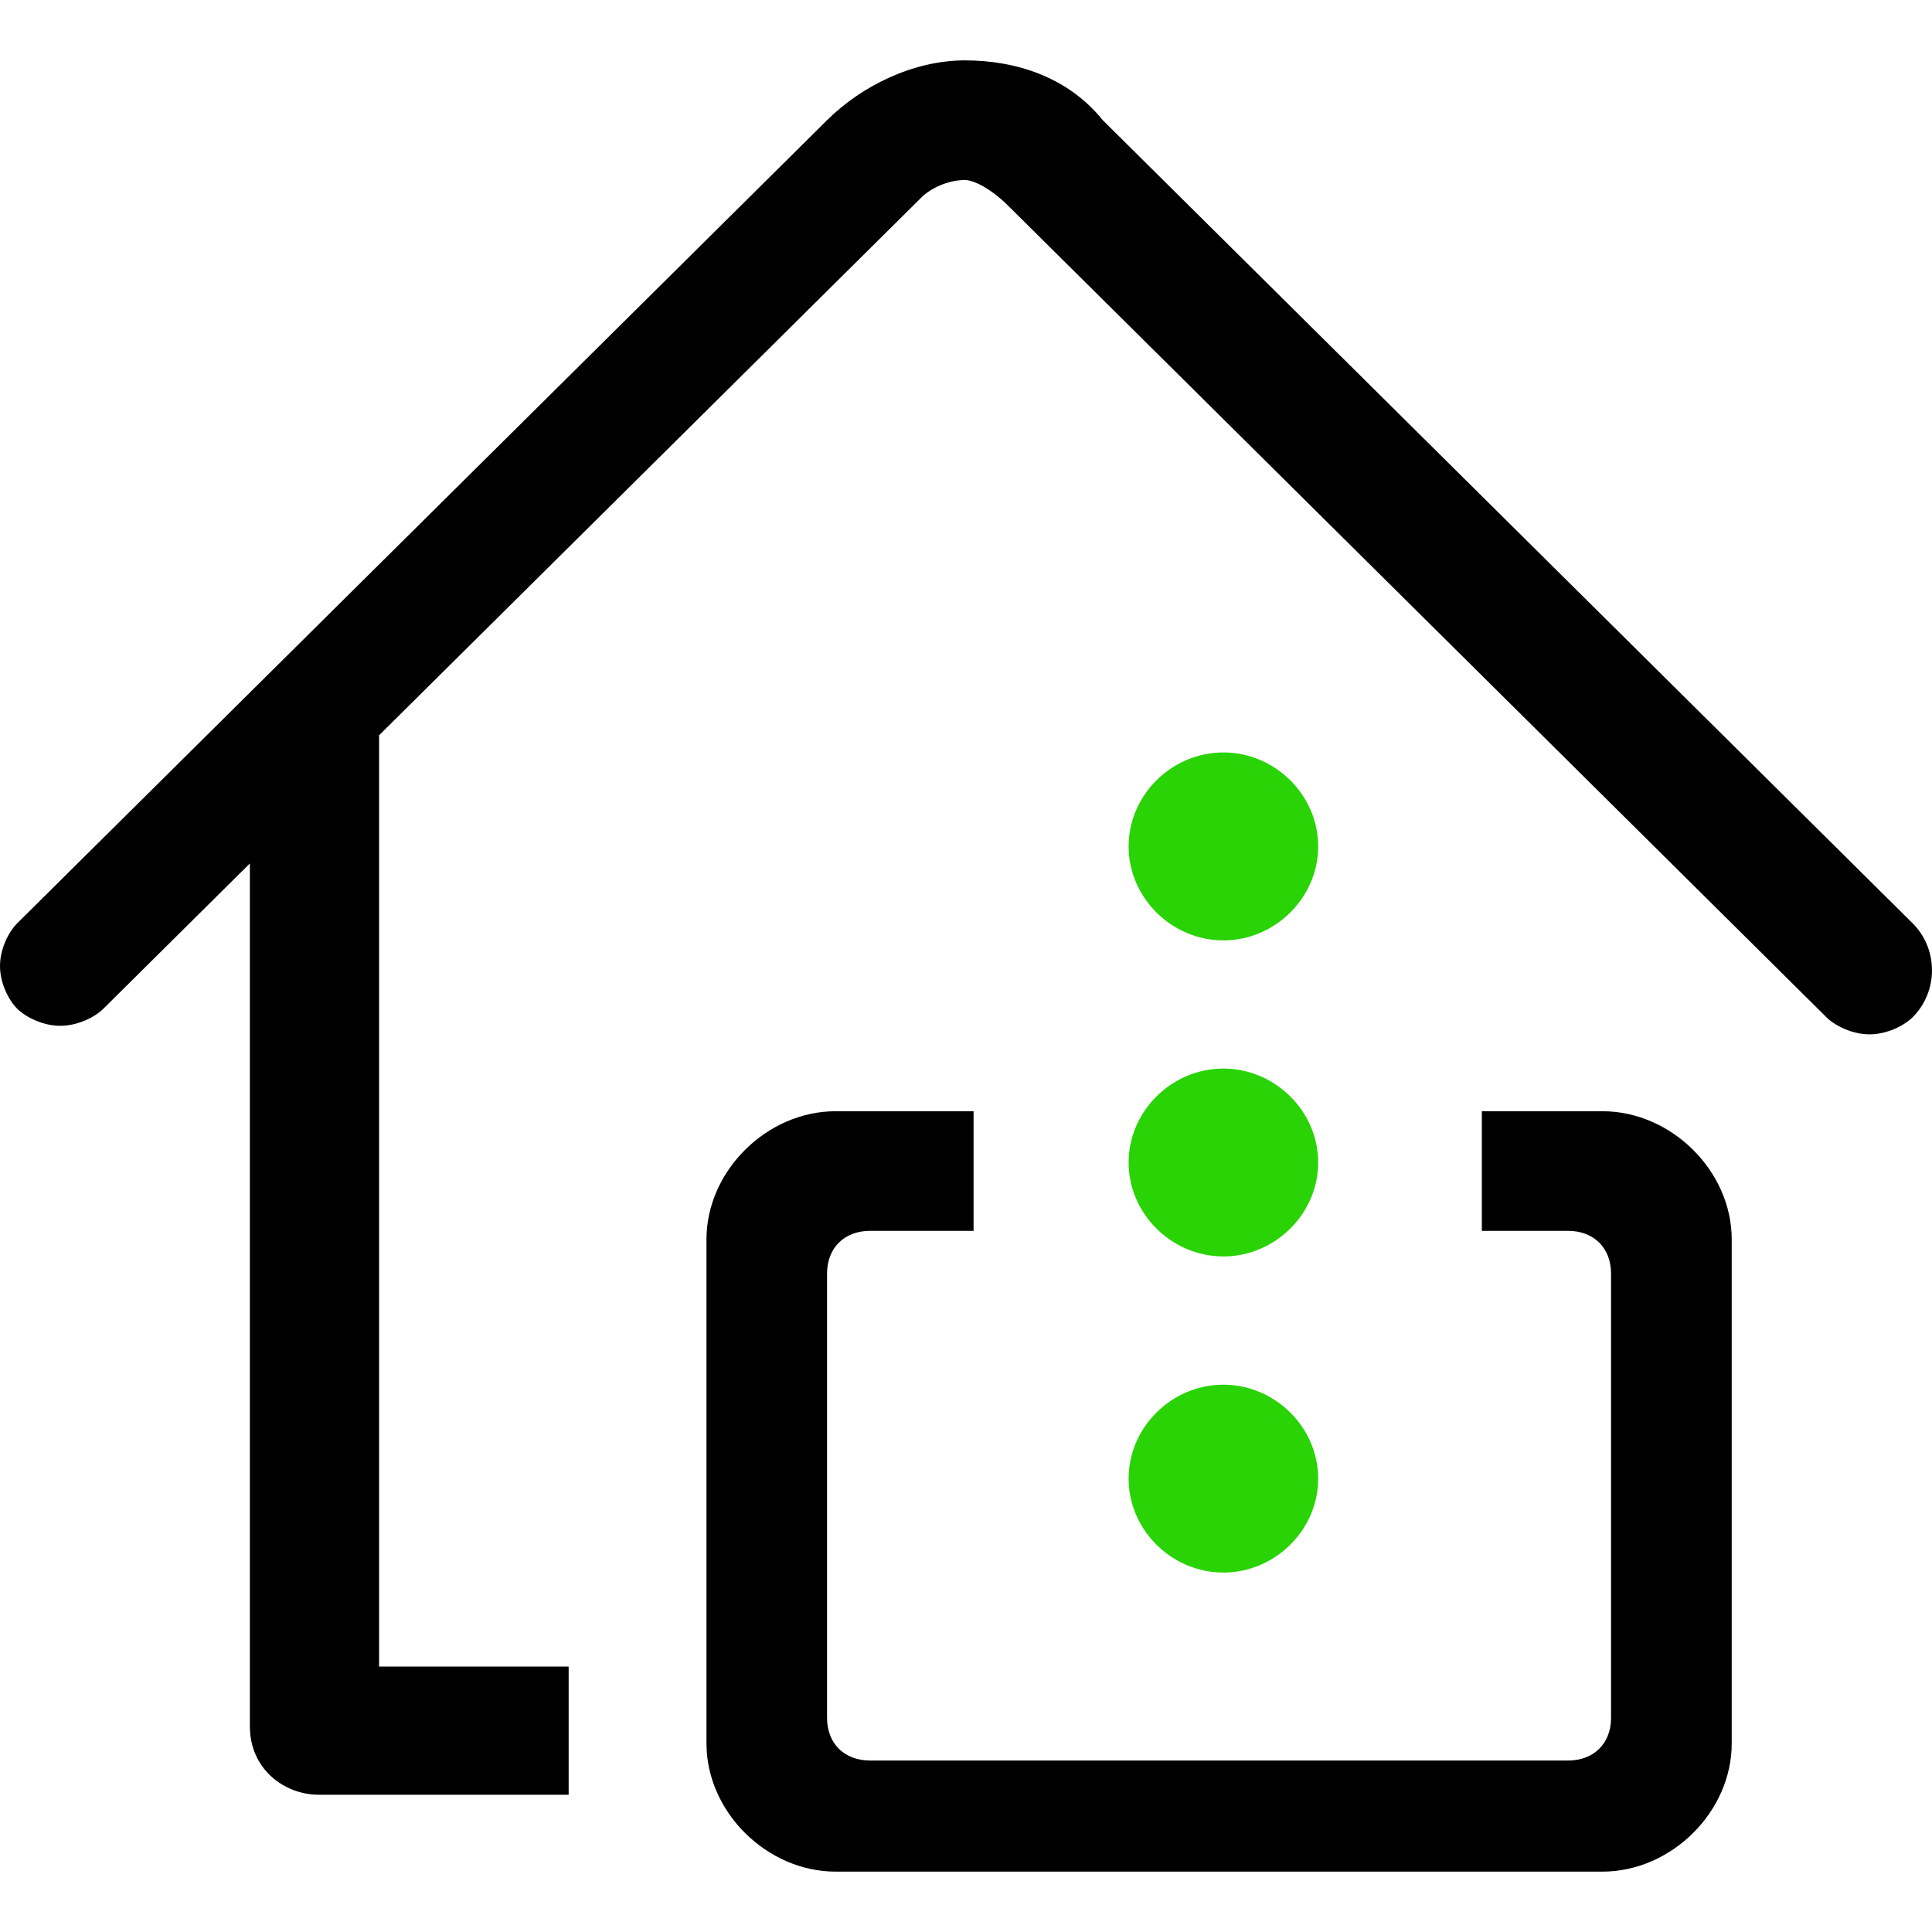
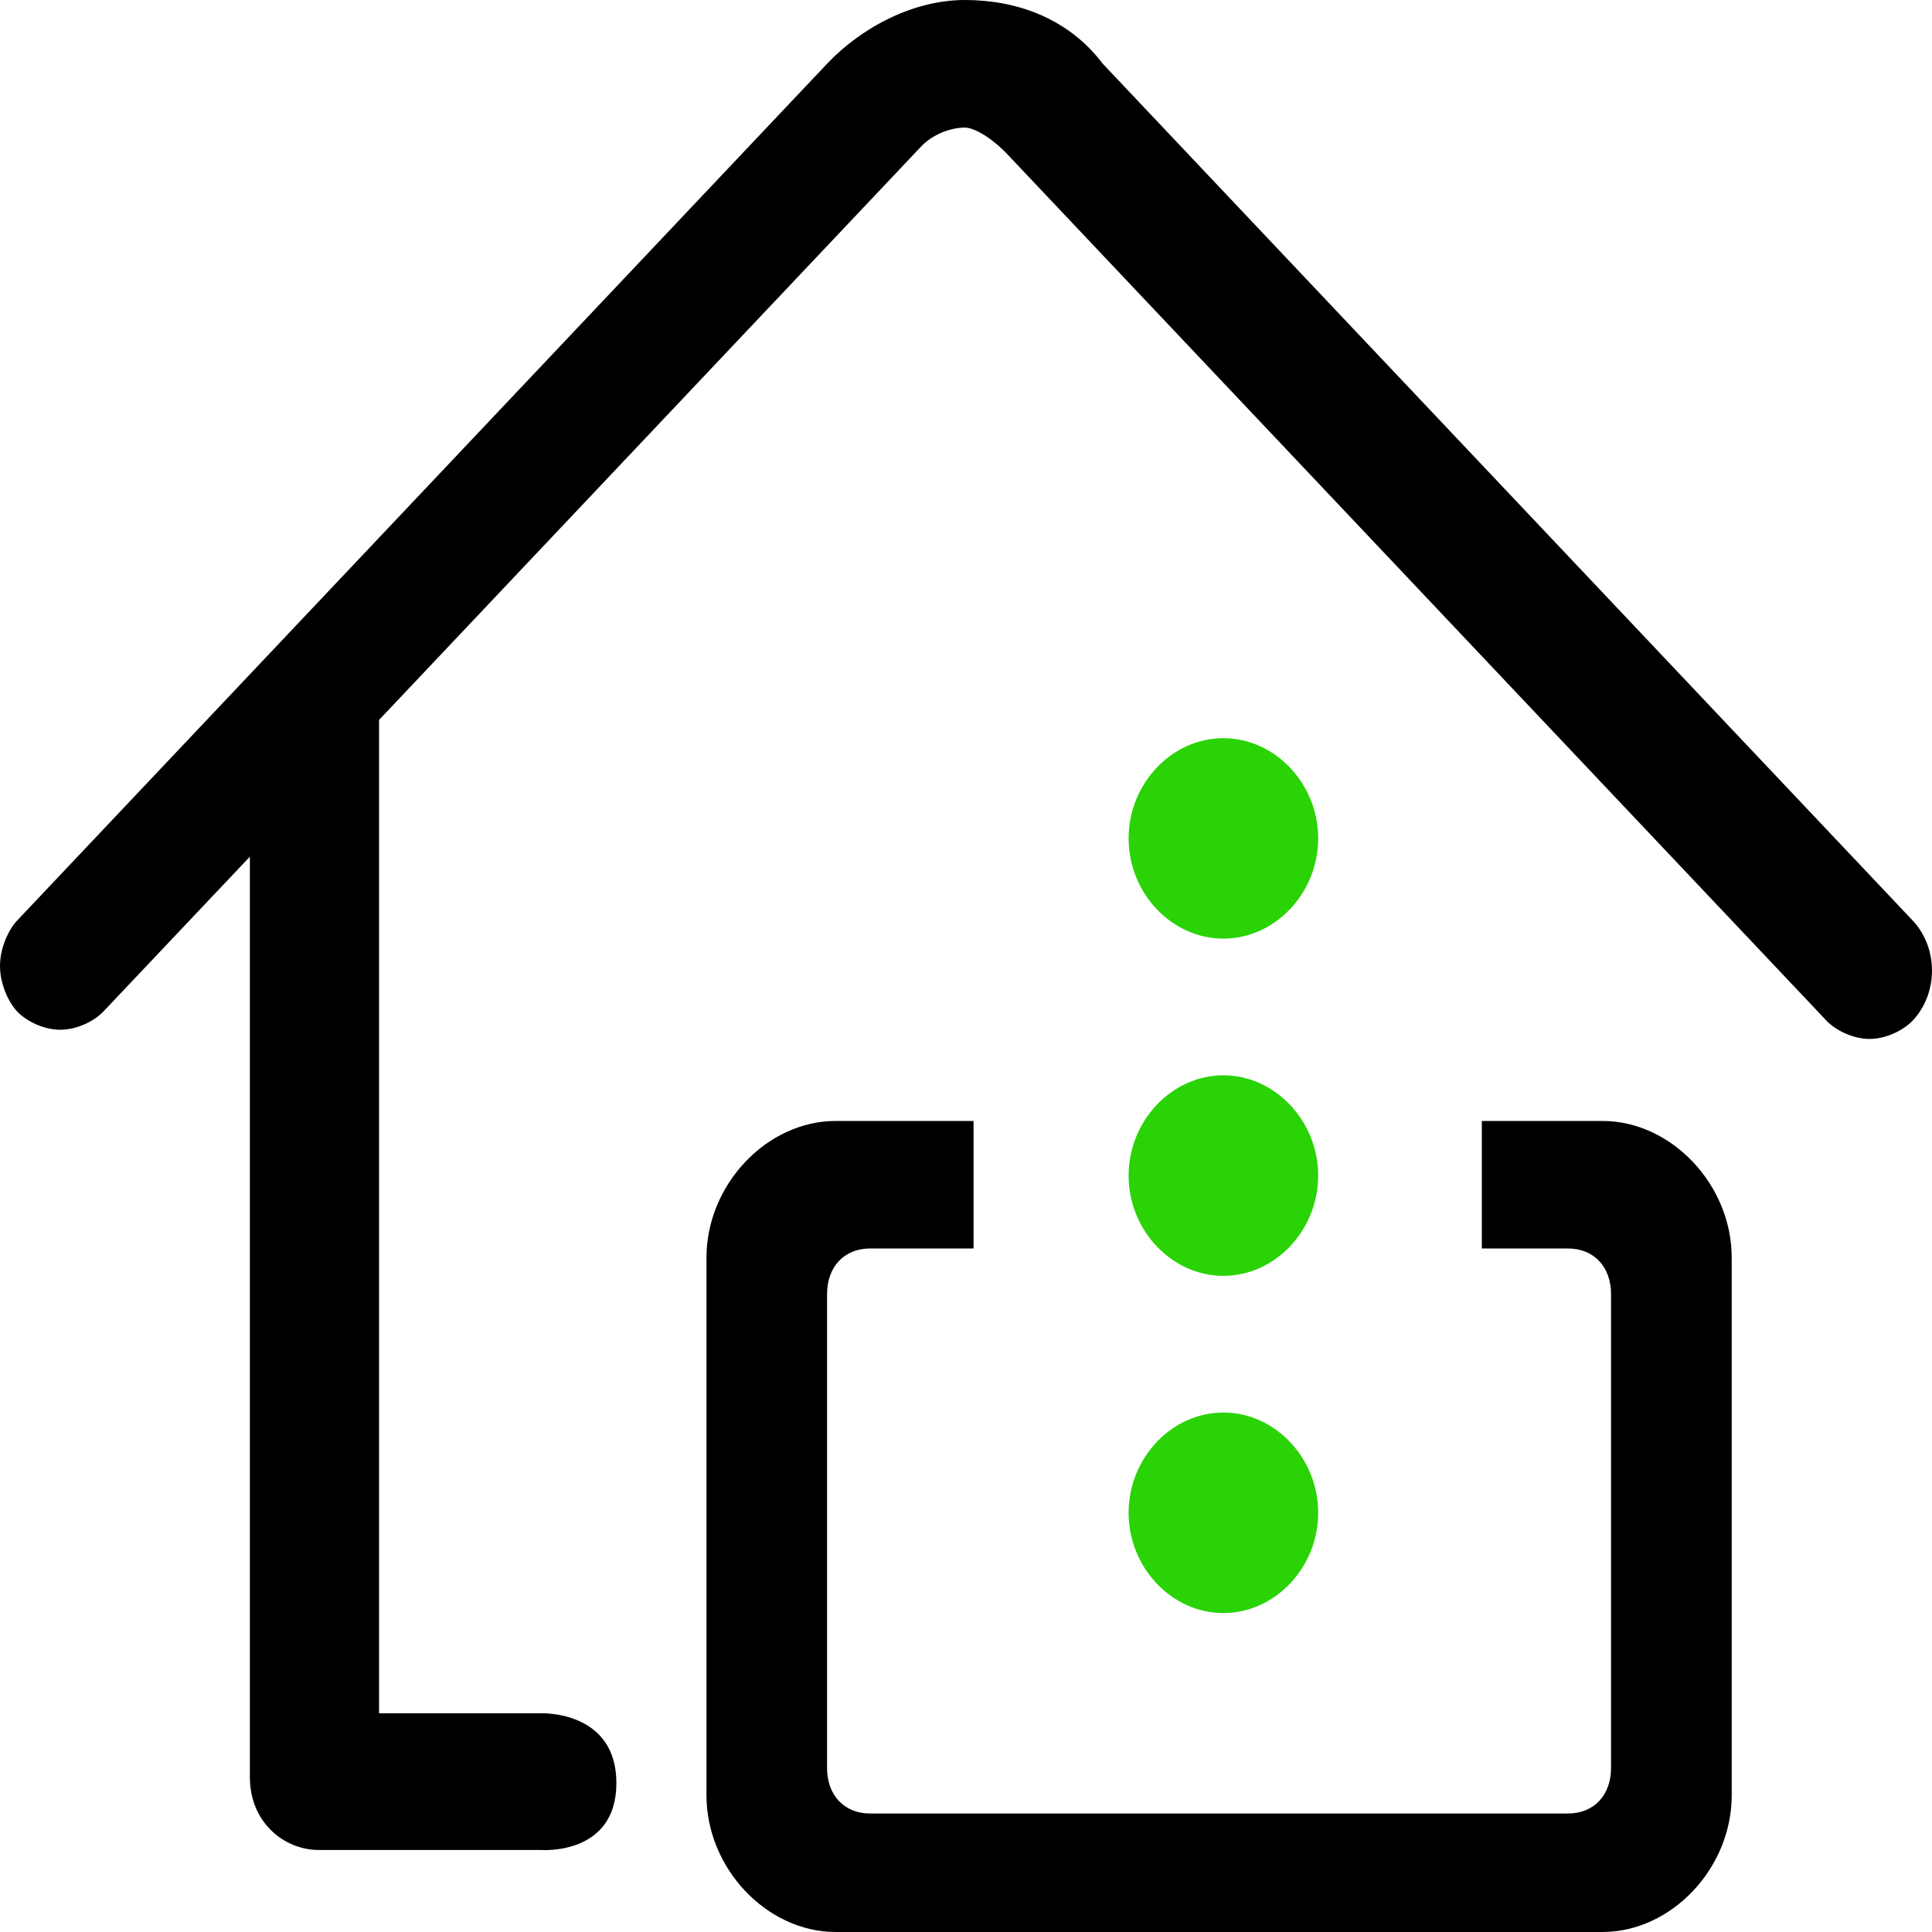
<svg xmlns="http://www.w3.org/2000/svg" width="24" height="24" viewBox="0 0 24 24" fill="none">
-   <path d="M23.759 11.469L13.699 1.493C13.271 0.962 12.629 0.75 11.987 0.75C11.345 0.75 10.702 1.068 10.274 1.493L0.214 11.469C0.107 11.575 0 11.788 0 12C0 12.212 0.107 12.425 0.214 12.531C0.321 12.637 0.535 12.743 0.749 12.743C0.963 12.743 1.177 12.637 1.284 12.531L3.104 10.726V21.446C3.104 21.976 3.532 22.295 3.96 22.295H7.064V20.703H4.709V9.134L11.451 2.448C11.559 2.342 11.773 2.236 11.987 2.236C12.094 2.236 12.308 2.342 12.522 2.554C12.522 2.554 22.582 12.531 22.689 12.637C22.796 12.743 23.01 12.849 23.224 12.849C23.438 12.849 23.652 12.743 23.759 12.637C24.08 12.318 24.08 11.788 23.759 11.469Z" fill="black" />
-   <path d="M15.197 11.682C15.839 11.682 16.375 11.151 16.375 10.514C16.375 9.877 15.839 9.347 15.197 9.347C14.555 9.347 14.02 9.877 14.02 10.514C14.02 11.151 14.555 11.682 15.197 11.682Z" fill="#29D305" />
-   <path d="M15.197 19.535C15.839 19.535 16.375 19.005 16.375 18.368C16.375 17.731 15.839 17.201 15.197 17.201C14.555 17.201 14.02 17.731 14.02 18.368C14.02 19.005 14.555 19.535 15.197 19.535Z" fill="#29D305" />
-   <path d="M19.906 13.804H18.408V15.29H19.478C19.799 15.29 20.013 15.502 20.013 15.821V21.34C20.013 21.658 19.799 21.87 19.478 21.87H10.809C10.488 21.87 10.274 21.658 10.274 21.34V15.821C10.274 15.502 10.488 15.29 10.809 15.29H12.094V13.804H10.381C9.525 13.804 8.776 14.547 8.776 15.396V21.658C8.776 22.507 9.525 23.25 10.381 23.25H19.906C20.762 23.25 21.512 22.507 21.512 21.658V15.396C21.512 14.547 20.762 13.804 19.906 13.804Z" fill="black" />
-   <path d="M15.197 15.608C15.839 15.608 16.375 15.078 16.375 14.441C16.375 13.804 15.839 13.274 15.197 13.274C14.555 13.274 14.02 13.804 14.02 14.441C14.02 15.078 14.555 15.608 15.197 15.608Z" fill="#29D305" />
+   <path d="M23.759 11.434L13.699 0.792C13.271 0.226 12.629 0 11.987 0C11.345 0 10.702 0.34 10.274 0.792L0.214 11.434C0.107 11.547 0 11.774 0 12C0 12.226 0.107 12.453 0.214 12.566C0.321 12.679 0.535 12.792 0.749 12.792C0.963 12.792 1.177 12.679 1.284 12.566L3.104 10.642V22.075C3.104 22.642 3.532 22.981 3.96 22.981H6.72C6.72 22.981 7.657 23.056 7.657 22.15C7.657 21.244 6.72 21.283 6.72 21.283H4.709V8.943L11.451 1.811C11.559 1.698 11.773 1.585 11.987 1.585C12.094 1.585 12.308 1.698 12.522 1.925C12.522 1.925 22.582 12.566 22.689 12.679C22.796 12.792 23.01 12.906 23.224 12.906C23.438 12.906 23.652 12.792 23.759 12.679C24.08 12.34 24.08 11.774 23.759 11.434Z" fill="black" />
+   <path d="M15.197 11.66C15.839 11.66 16.375 11.094 16.375 10.415C16.375 9.736 15.839 9.17 15.197 9.17C14.555 9.17 14.02 9.736 14.02 10.415C14.02 11.094 14.555 11.66 15.197 11.66Z" fill="#29D305" />
+   <path d="M15.197 20.038C15.839 20.038 16.375 19.472 16.375 18.792C16.375 18.113 15.839 17.547 15.197 17.547C14.555 17.547 14.02 18.113 14.02 18.792C14.02 19.472 14.555 20.038 15.197 20.038Z" fill="#29D305" />
+   <path d="M19.906 13.925H18.408V15.509H19.478C19.799 15.509 20.013 15.736 20.013 16.076V21.962C20.013 22.302 19.799 22.528 19.478 22.528H10.809C10.488 22.528 10.274 22.302 10.274 21.962V16.076C10.274 15.736 10.488 15.509 10.809 15.509H12.094V13.925H10.381C9.525 13.925 8.776 14.717 8.776 15.623V22.302C8.776 23.208 9.525 24 10.381 24H19.906C20.763 24 21.512 23.208 21.512 22.302V15.623C21.512 14.717 20.763 13.925 19.906 13.925Z" fill="black" />
+   <path d="M15.197 15.849C15.839 15.849 16.375 15.283 16.375 14.604C16.375 13.925 15.839 13.358 15.197 13.358C14.555 13.358 14.02 13.925 14.02 14.604C14.02 15.283 14.555 15.849 15.197 15.849Z" fill="#29D305" />
</svg>
